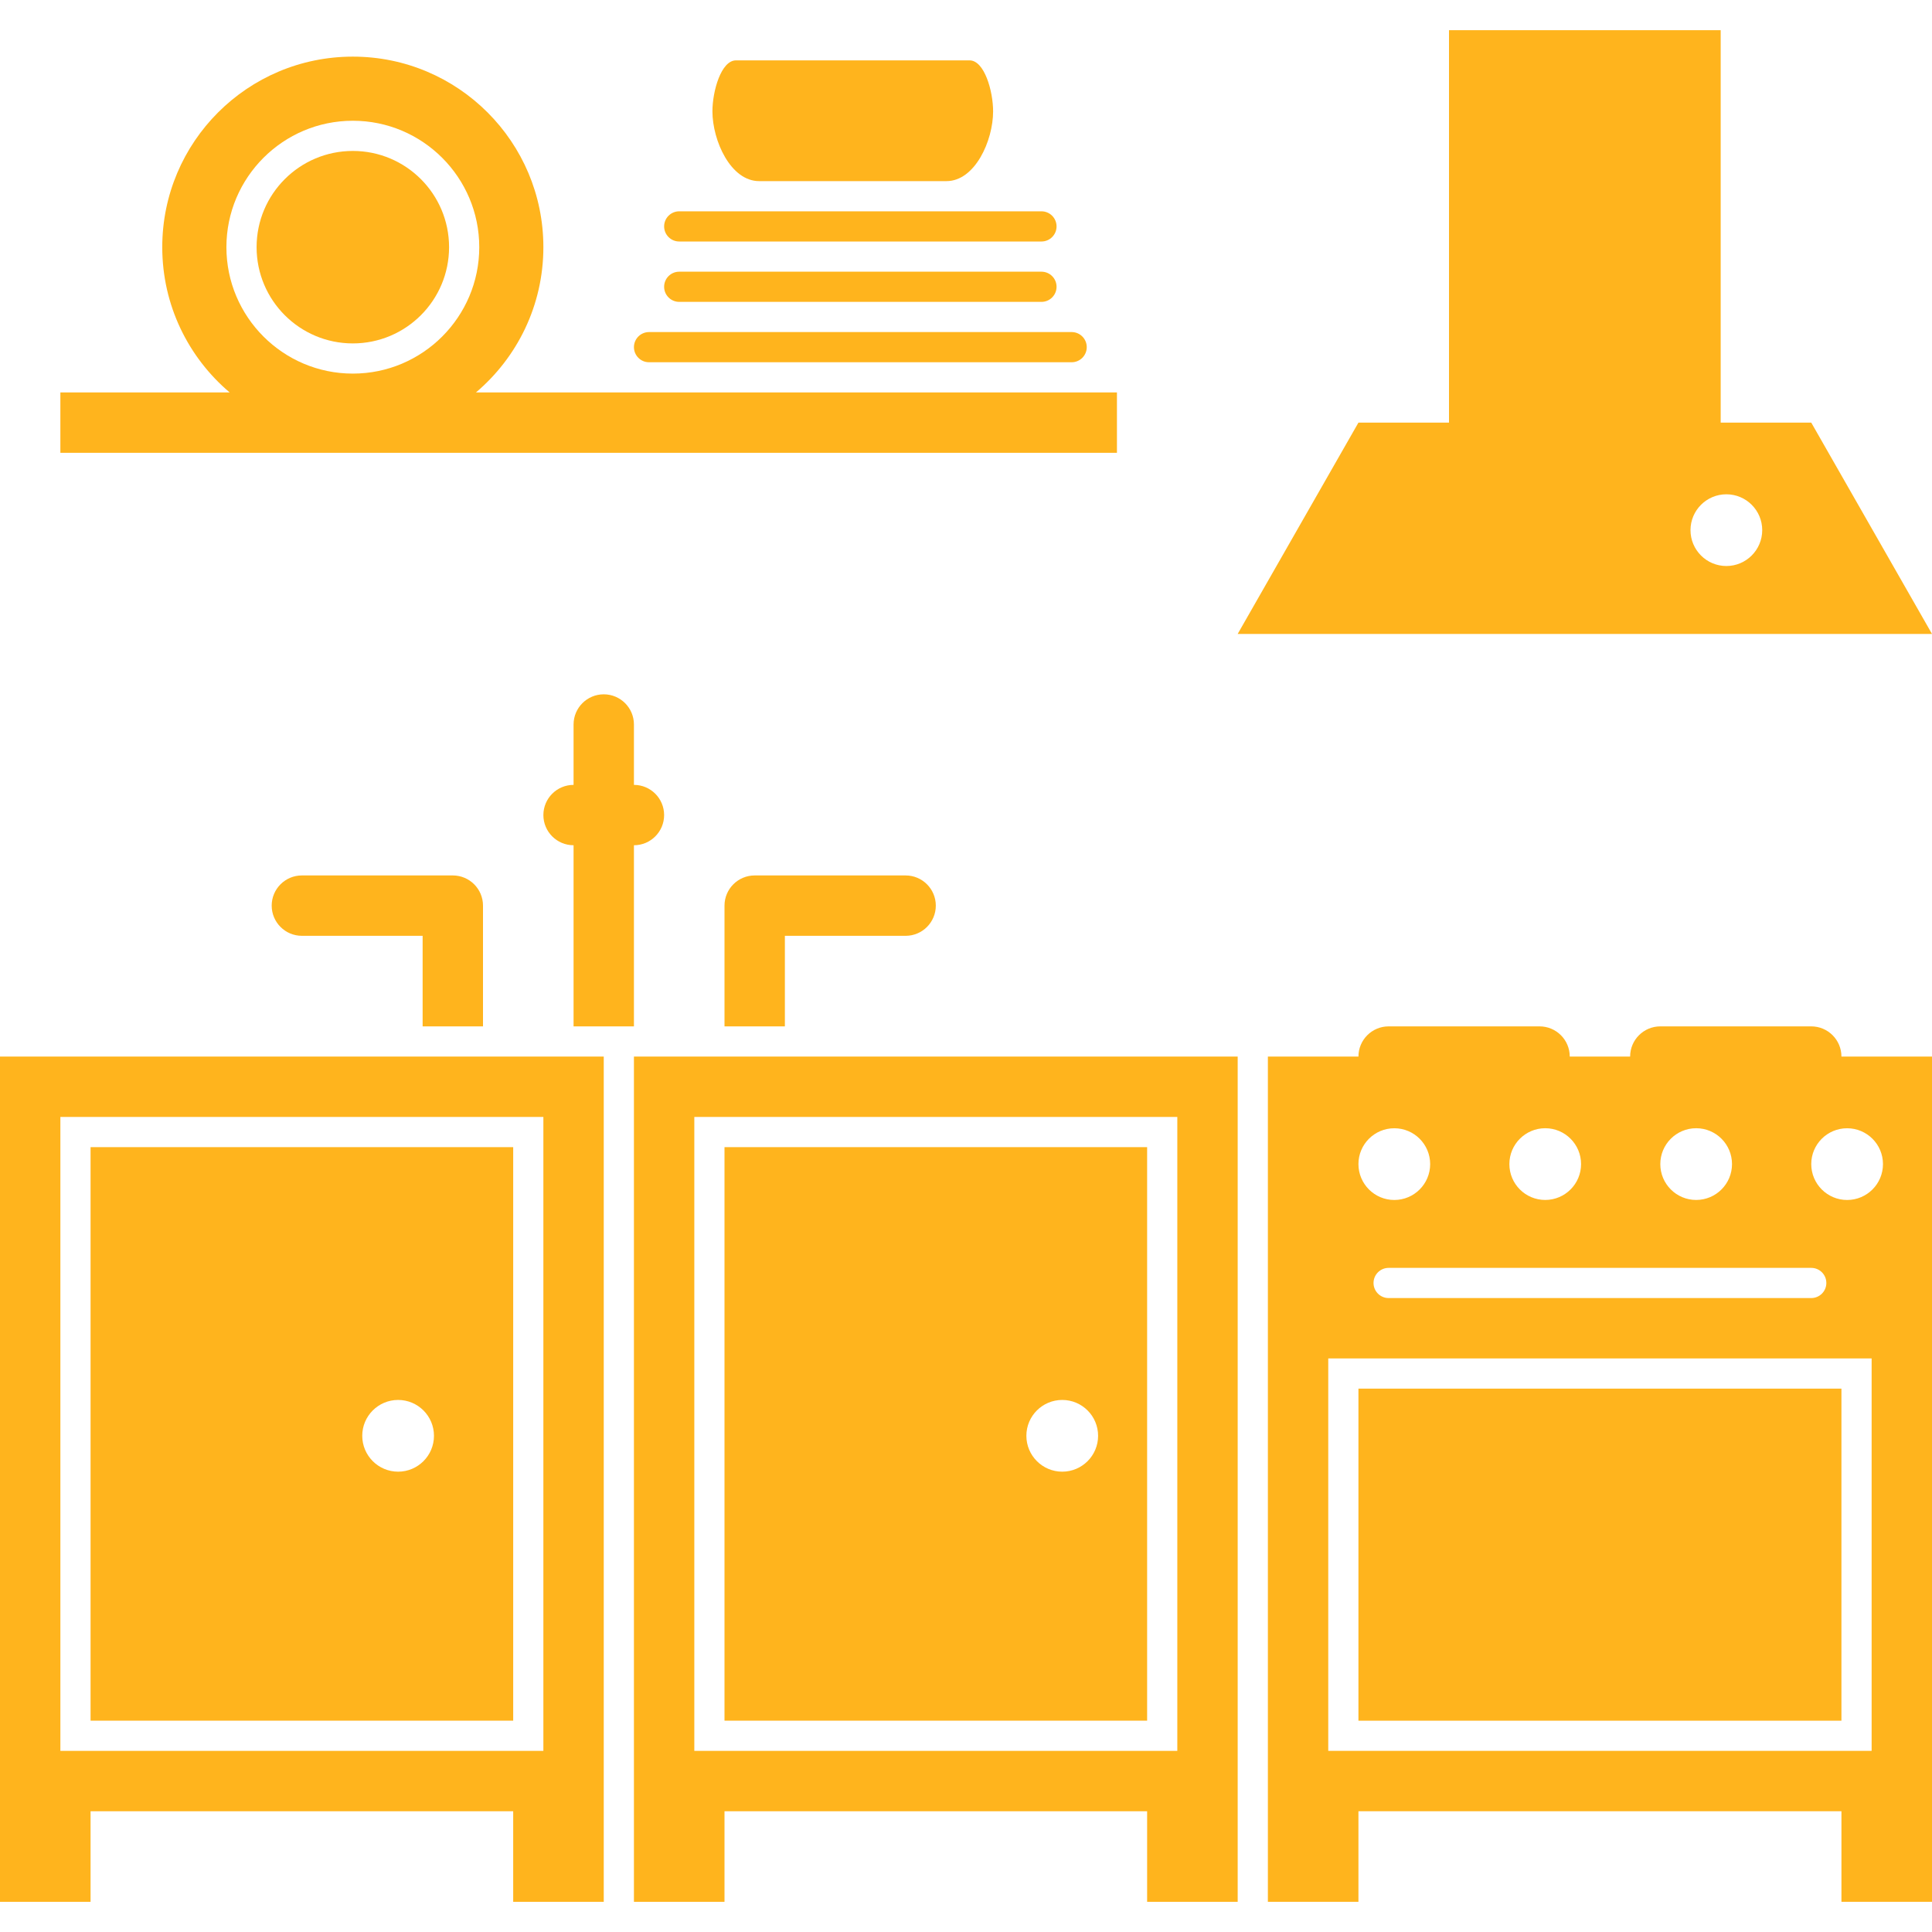
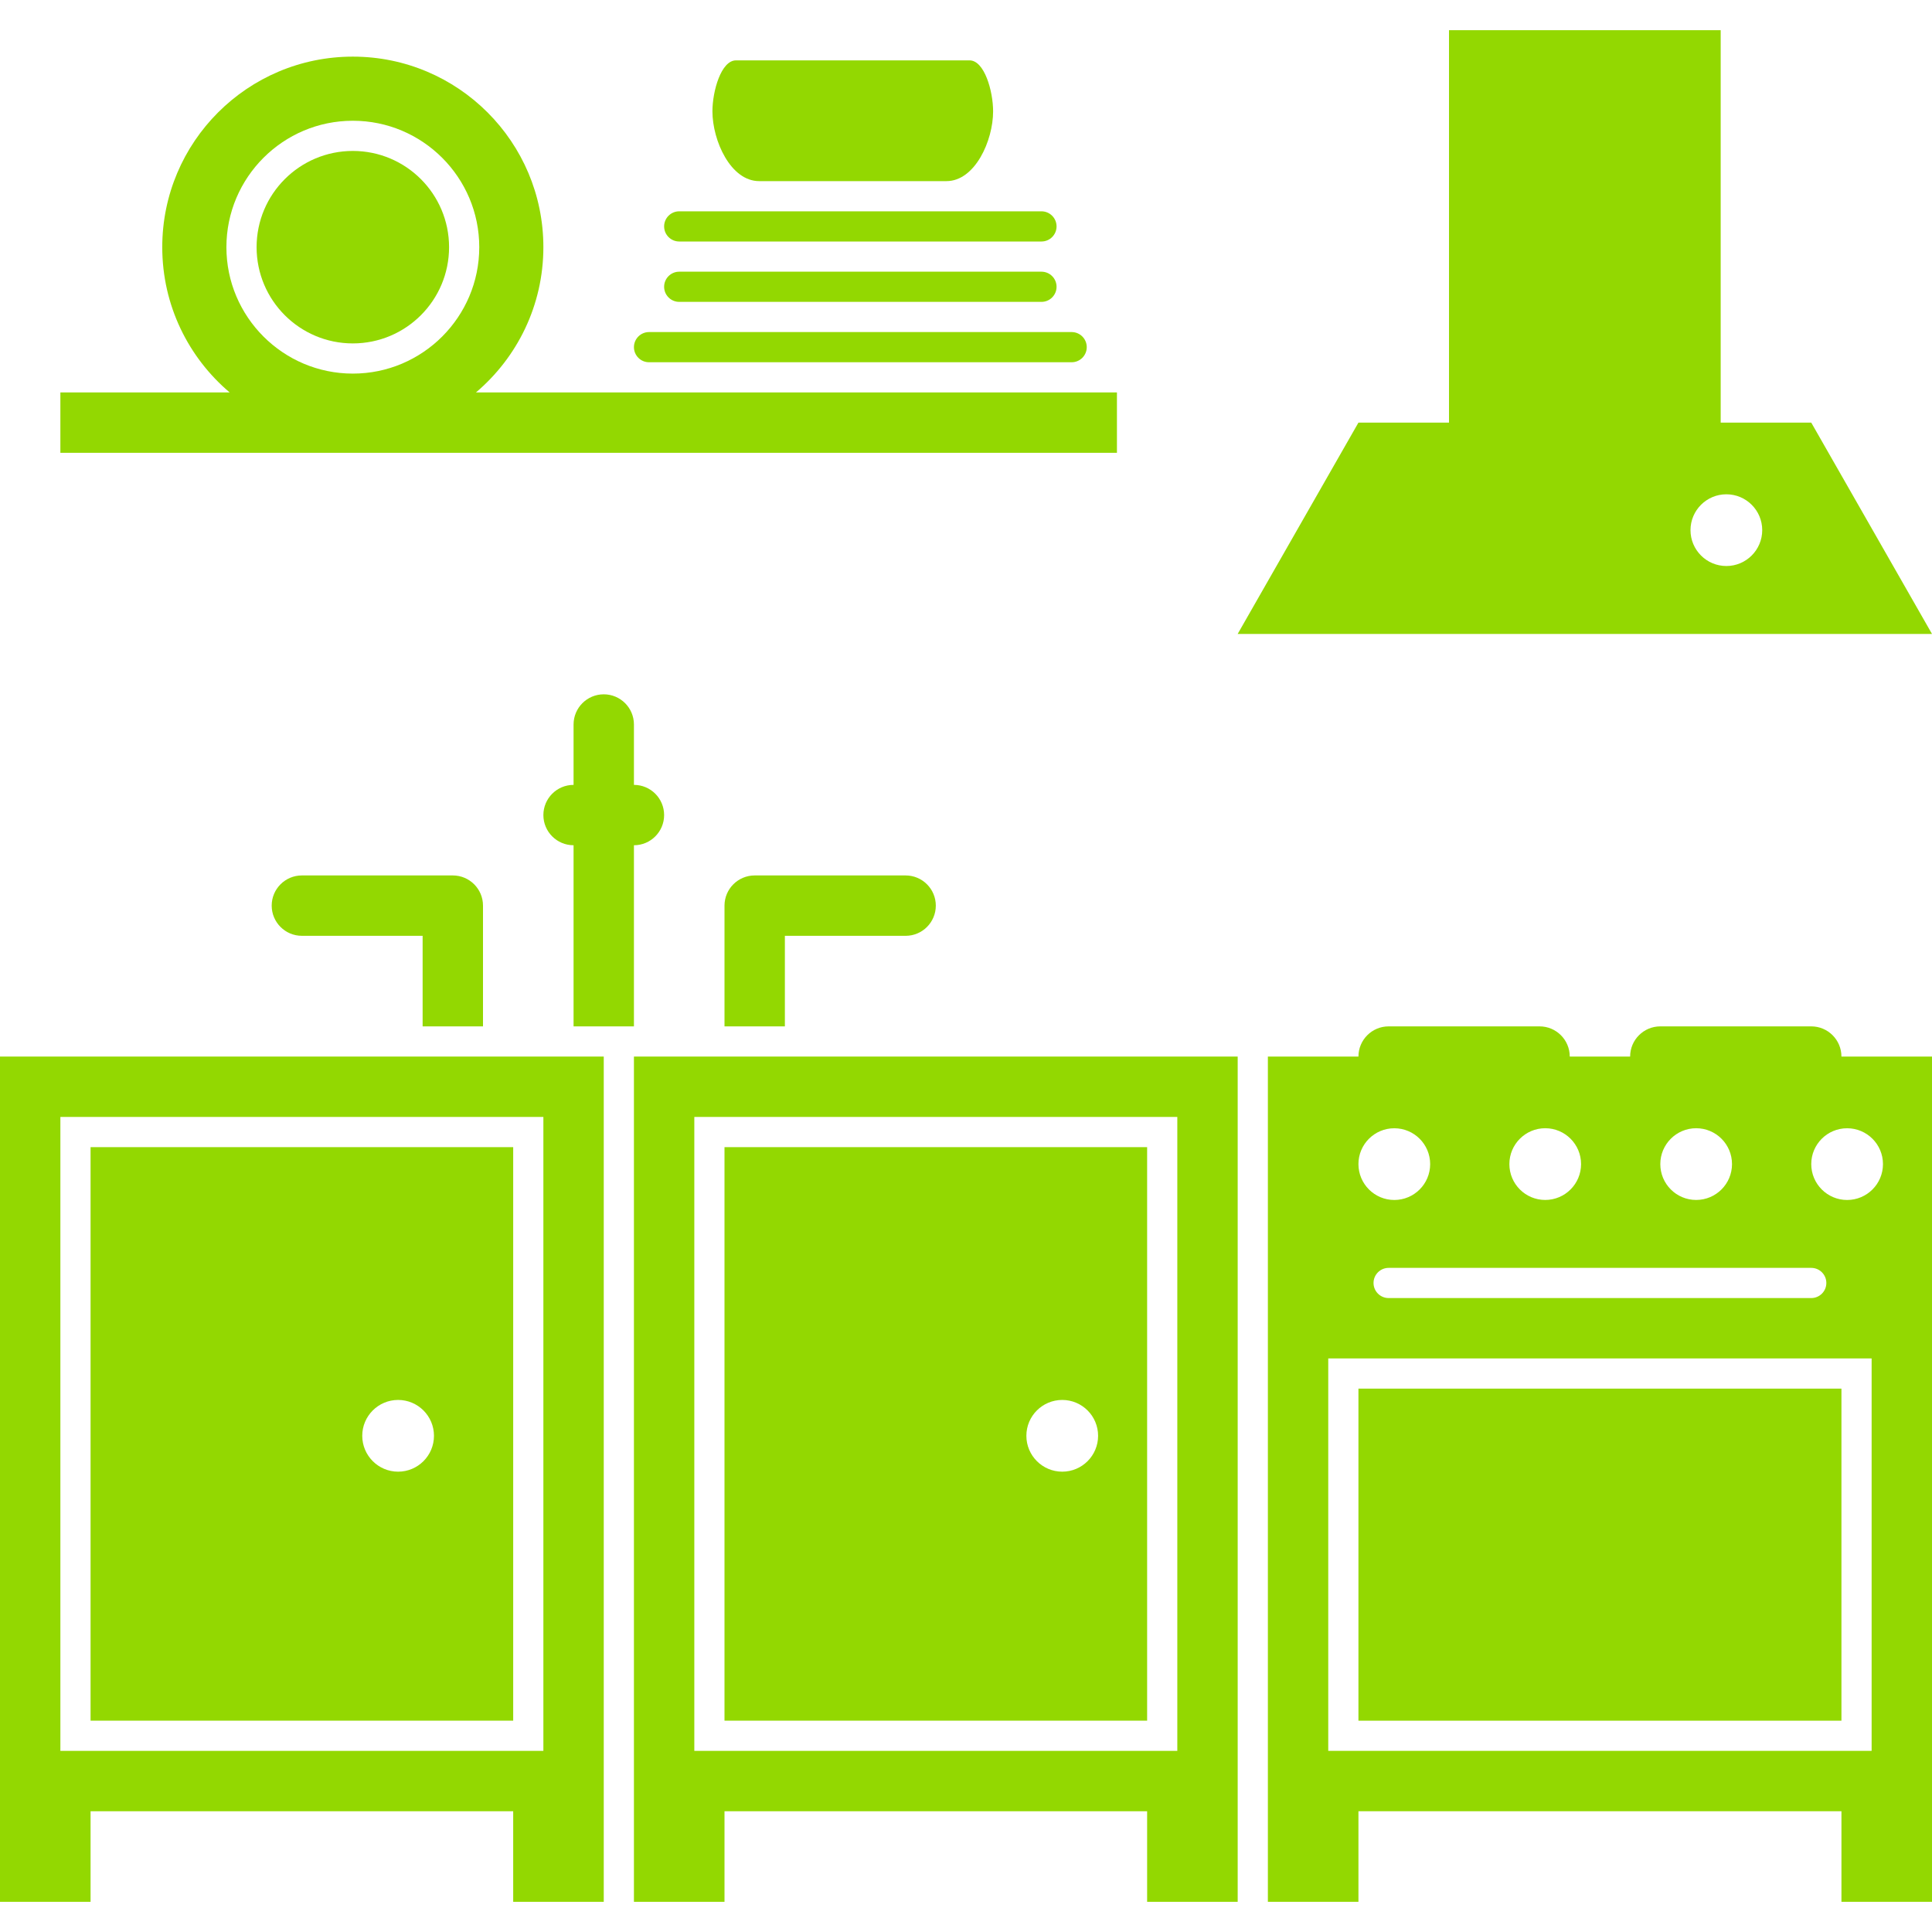
<svg xmlns="http://www.w3.org/2000/svg" version="1.1" id="Capa_1" x="0px" y="0px" width="612px" height="612px" viewBox="0 0 612 612" style="enable-background:new 0 0 612 612;" xml:space="preserve">
  <g>
-     <g fill="#FFB41D">
+     <g fill="#93D801">
      <path d="M28.688,545.062h133.875V363.375H28.688V545.062z M126.11,443.461c6.273,0,11.36,5.087,11.36,11.36    c0,6.272-5.087,11.36-11.36,11.36s-11.36-5.097-11.36-11.37C114.75,448.548,119.837,443.461,126.11,443.461z" />
      <path d="M191.25,602.438V573.75v-28.688V334.688H153h-19.125h-9.562H0v210.375v28.688v28.688h28.688V573.75h133.875v28.688H191.25    z M28.688,554.625h-9.562v-9.562v-191.25h153v191.25v9.562h-9.562H28.688z" />
      <path d="M229.5,545.062h133.875V363.375H229.5V545.062z M336.485,443.461c6.272,0,11.36,5.087,11.36,11.36    c0,6.272-5.088,11.36-11.36,11.36c-6.273,0-11.36-5.097-11.36-11.37C325.125,448.548,330.212,443.461,336.485,443.461z" />
      <path d="M392.062,602.438V573.75v-28.688V334.688h-114.75h-28.688H229.5h-28.688v210.375v28.688v28.688H229.5V573.75h133.875    v28.688H392.062z M229.5,554.625h-9.562v-9.562v-191.25h153v191.25v9.562h-9.562H229.5z" />
      <rect x="430.312" y="439.875" width="153" height="105.188" />
      <path d="M573.75,325.125h-47.812c-5.278,0-9.562,4.284-9.562,9.562H497.25c0-5.278-4.284-9.562-9.562-9.562h-47.812    c-5.278,0-9.562,4.284-9.562,9.562h-28.688v210.375v28.688v28.688h28.688V573.75h153v28.688H612V573.75v-28.688V334.688h-28.688    C583.312,329.409,579.028,325.125,573.75,325.125z M548.648,368.749c0,6.273-5.087,11.36-11.36,11.36    c-6.272,0-11.351-5.087-11.351-11.36c0-6.272,5.087-11.36,11.36-11.36C543.57,357.389,548.648,362.485,548.648,368.749z     M573.75,401.625c2.64,0,4.781,2.142,4.781,4.781s-2.142,4.781-4.781,4.781H439.875c-2.64,0-4.781-2.142-4.781-4.781    s2.142-4.781,4.781-4.781H573.75z M500.836,368.749c0,6.273-5.087,11.36-11.36,11.36c-6.272,0-11.351-5.087-11.351-11.36    c0-6.272,5.087-11.36,11.36-11.36C495.758,357.389,500.836,362.485,500.836,368.749z M441.673,357.398    c6.272,0,11.36,5.087,11.36,11.36c0,6.272-5.088,11.36-11.36,11.36c-6.273,0-11.36-5.097-11.36-11.37    C430.312,362.485,435.399,357.398,441.673,357.398z M592.875,554.625h-9.562h-153h-9.562v-9.562v-114.75h172.125v114.75V554.625z     M585.11,357.398c6.272,0,11.36,5.087,11.36,11.36c0,6.272-5.088,11.36-11.36,11.36c-6.273,0-11.36-5.097-11.36-11.37    C573.75,362.485,578.837,357.398,585.11,357.398z" />
      <path d="M545.062,133.875V9.562H459v124.312h-28.688l-38.25,66.938H612l-38.25-66.938H545.062z M546.86,179.297    c-6.273,0-11.36-5.087-11.36-11.36s5.087-11.36,11.36-11.36c6.272,0,11.36,5.087,11.36,11.36    C558.211,174.209,553.124,179.297,546.86,179.297z" />
      <path d="M248.625,296.438h38.25c5.278,0,9.562-4.284,9.562-9.562s-4.284-9.562-9.562-9.562h-47.812    c-5.278,0-9.562,4.284-9.562,9.562v38.25h19.125V296.438z" />
      <path d="M153,325.125v-38.25c0-5.278-4.284-9.562-9.562-9.562H95.625c-5.278,0-9.562,4.284-9.562,9.562s4.284,9.562,9.562,9.562    h38.25v28.688H153z" />
      <path d="M200.812,325.125V267.75c5.278,0,9.562-4.284,9.562-9.562s-4.284-9.562-9.562-9.562V229.5    c0-5.278-4.284-9.562-9.562-9.562s-9.562,4.284-9.562,9.562v19.125c-5.278,0-9.562,4.284-9.562,9.562s4.284,9.562,9.562,9.562    v57.375H200.812z" />
      <path d="M353.812,124.312H150.772c13.053-11.073,21.353-27.569,21.353-46.015c0-33.335-27.023-60.358-60.358-60.358    S51.398,44.953,51.398,78.298c0,18.456,8.3,34.951,21.353,46.015H19.125v19.125h334.688V124.312z M71.719,78.298    c0-22.089,17.958-40.048,40.048-40.048s40.048,17.958,40.048,40.048s-17.958,40.048-40.048,40.048S71.719,100.377,71.719,78.298z" />
      <circle cx="111.767" cy="78.298" r="30.485" />
      <path d="M205.594,114.75h133.875c2.64,0,4.781-2.142,4.781-4.781s-2.142-4.781-4.781-4.781H205.594    c-2.639,0-4.781,2.142-4.781,4.781S202.955,114.75,205.594,114.75z" />
      <path d="M215.156,95.625h114.75c2.64,0,4.781-2.142,4.781-4.781s-2.142-4.781-4.781-4.781h-114.75    c-2.639,0-4.781,2.142-4.781,4.781S212.517,95.625,215.156,95.625z" />
      <path d="M215.156,76.5h114.75c2.64,0,4.781-2.142,4.781-4.781s-2.142-4.781-4.781-4.781h-114.75c-2.639,0-4.781,2.142-4.781,4.781    S212.517,76.5,215.156,76.5z" />
      <path d="M240.478,57.375h59.326c9.056,0,14.783-12.833,14.783-22.089c0-6.426-2.754-16.161-7.458-16.161h-73.995    c-4.705,0-7.459,9.744-7.459,16.161C225.694,44.542,231.422,57.375,240.478,57.375z" />
    </g>
  </g>
  <g>
</g>
  <g>
</g>
  <g>
</g>
  <g>
</g>
  <g>
</g>
  <g>
</g>
  <g>
</g>
  <g>
</g>
  <g>
</g>
  <g>
</g>
  <g>
</g>
  <g>
</g>
  <g>
</g>
  <g>
</g>
  <g>
</g>
</svg>
